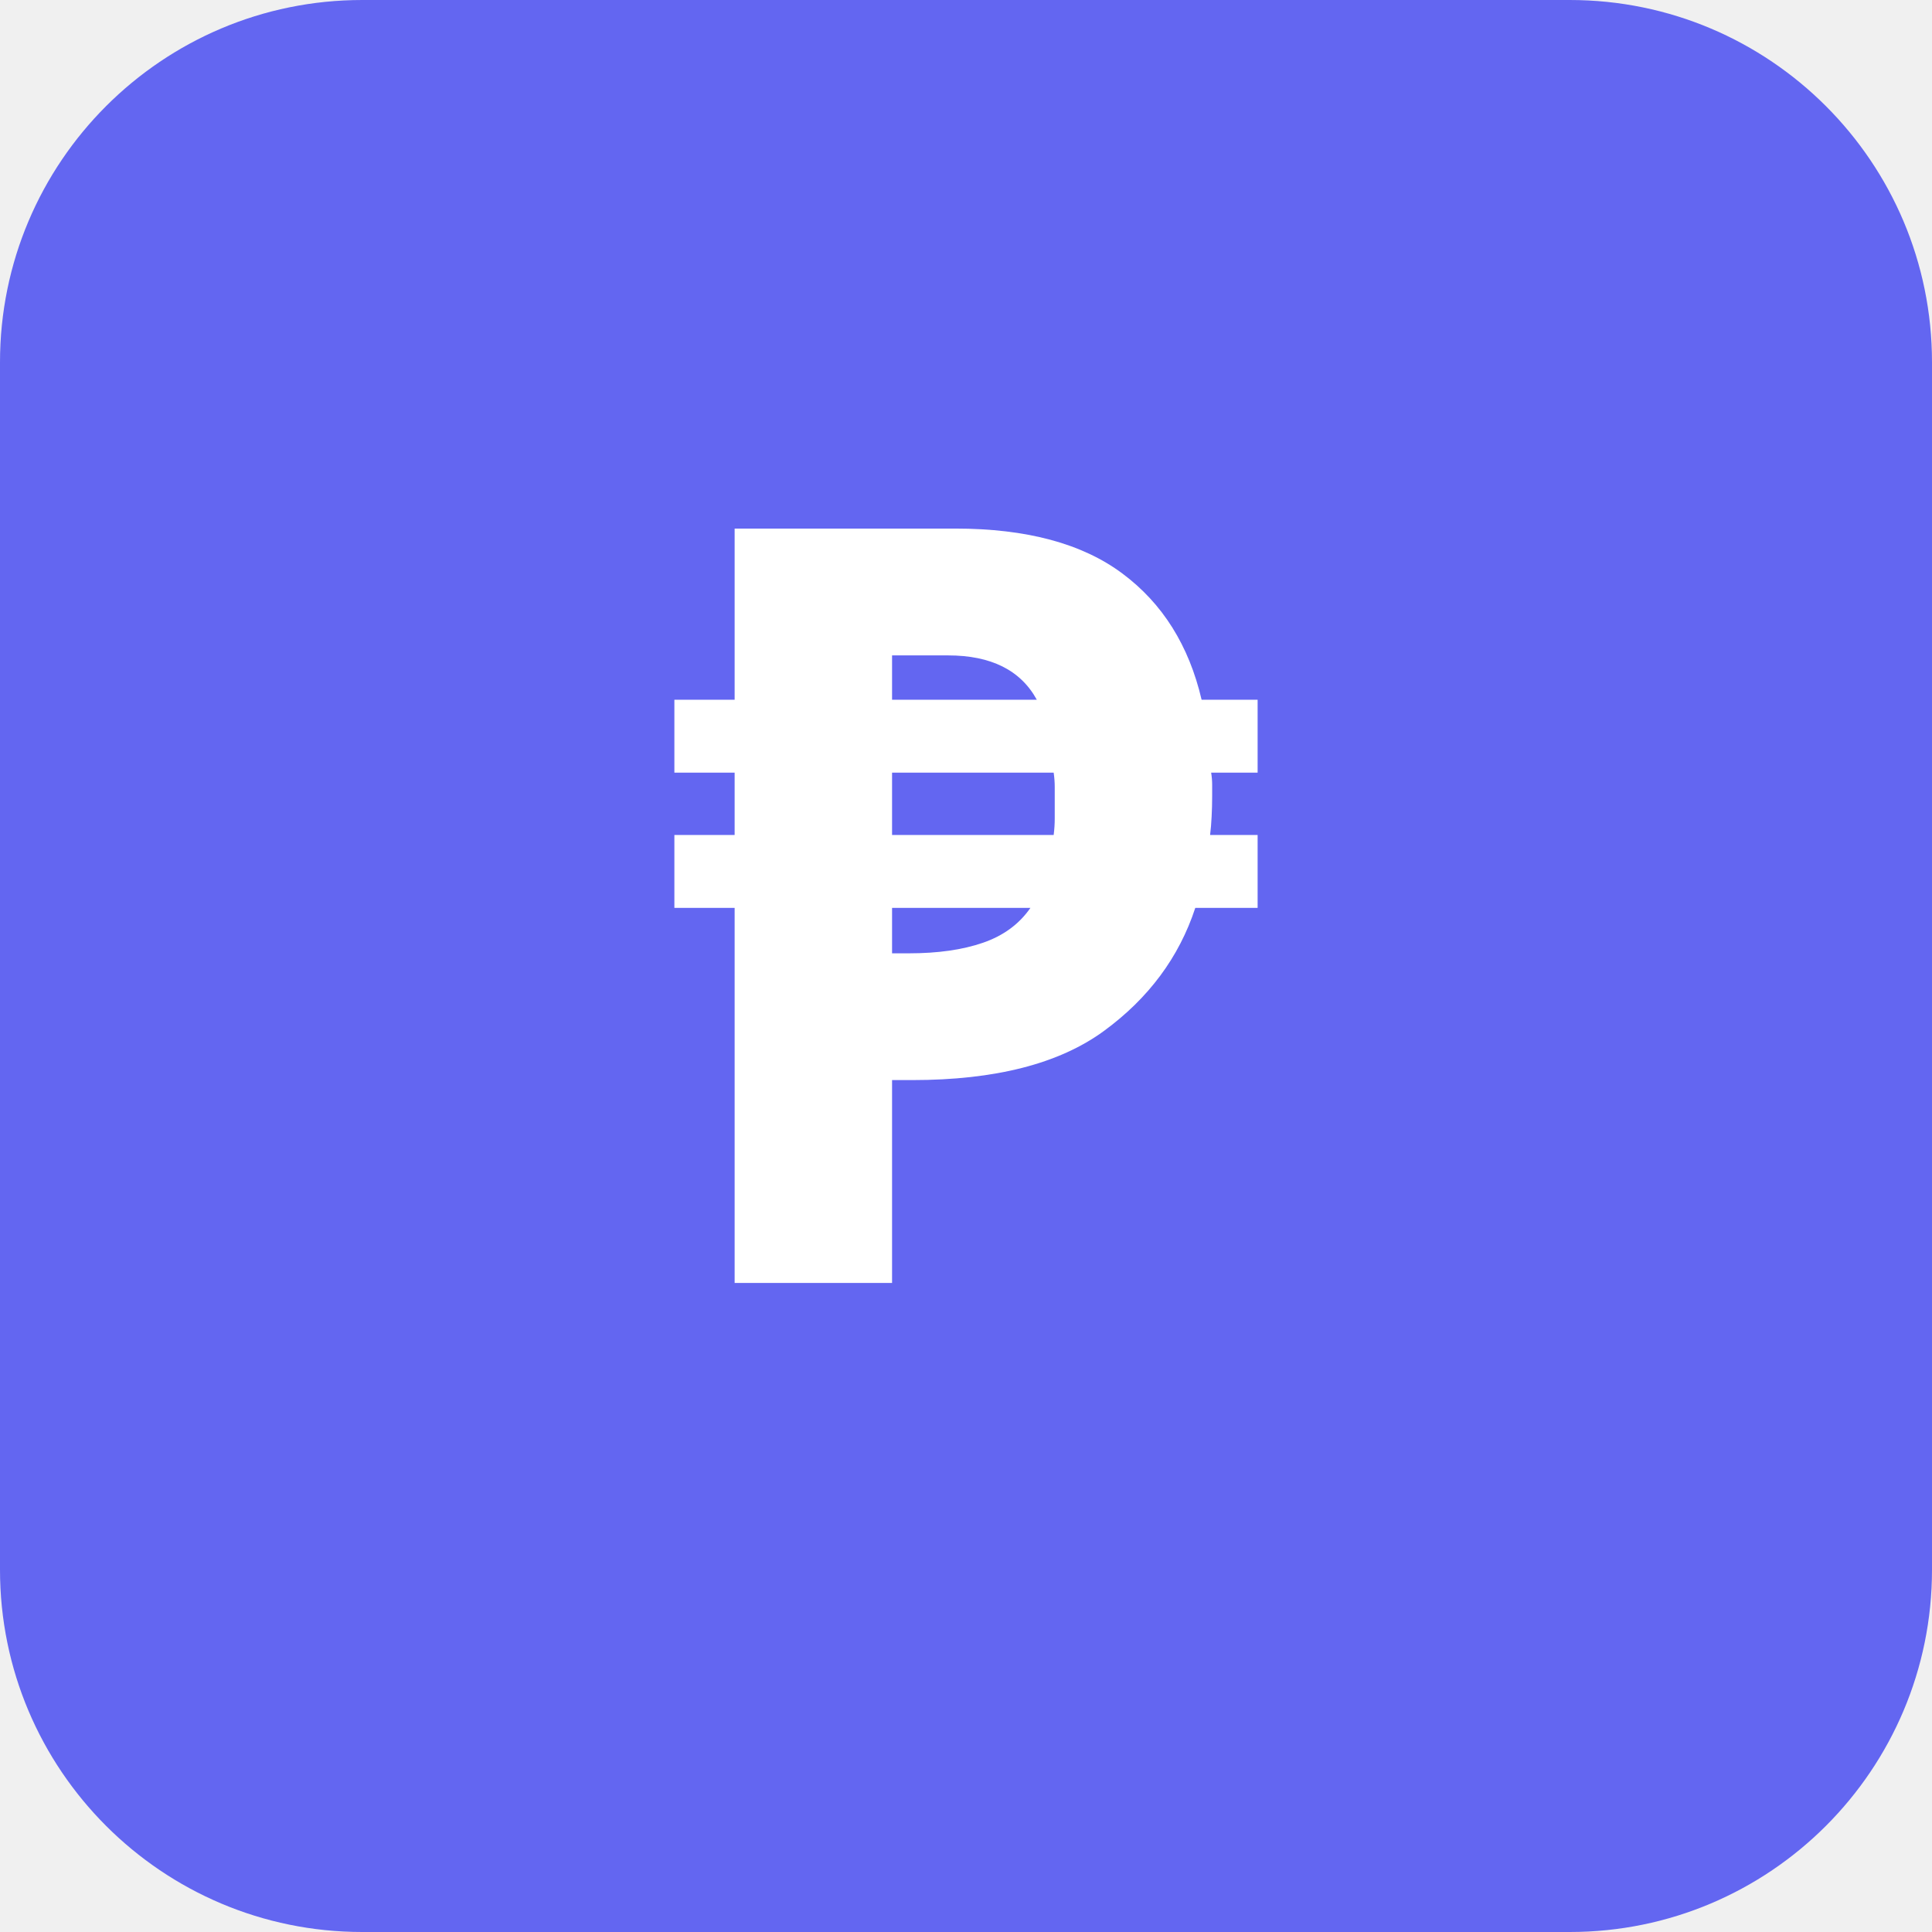
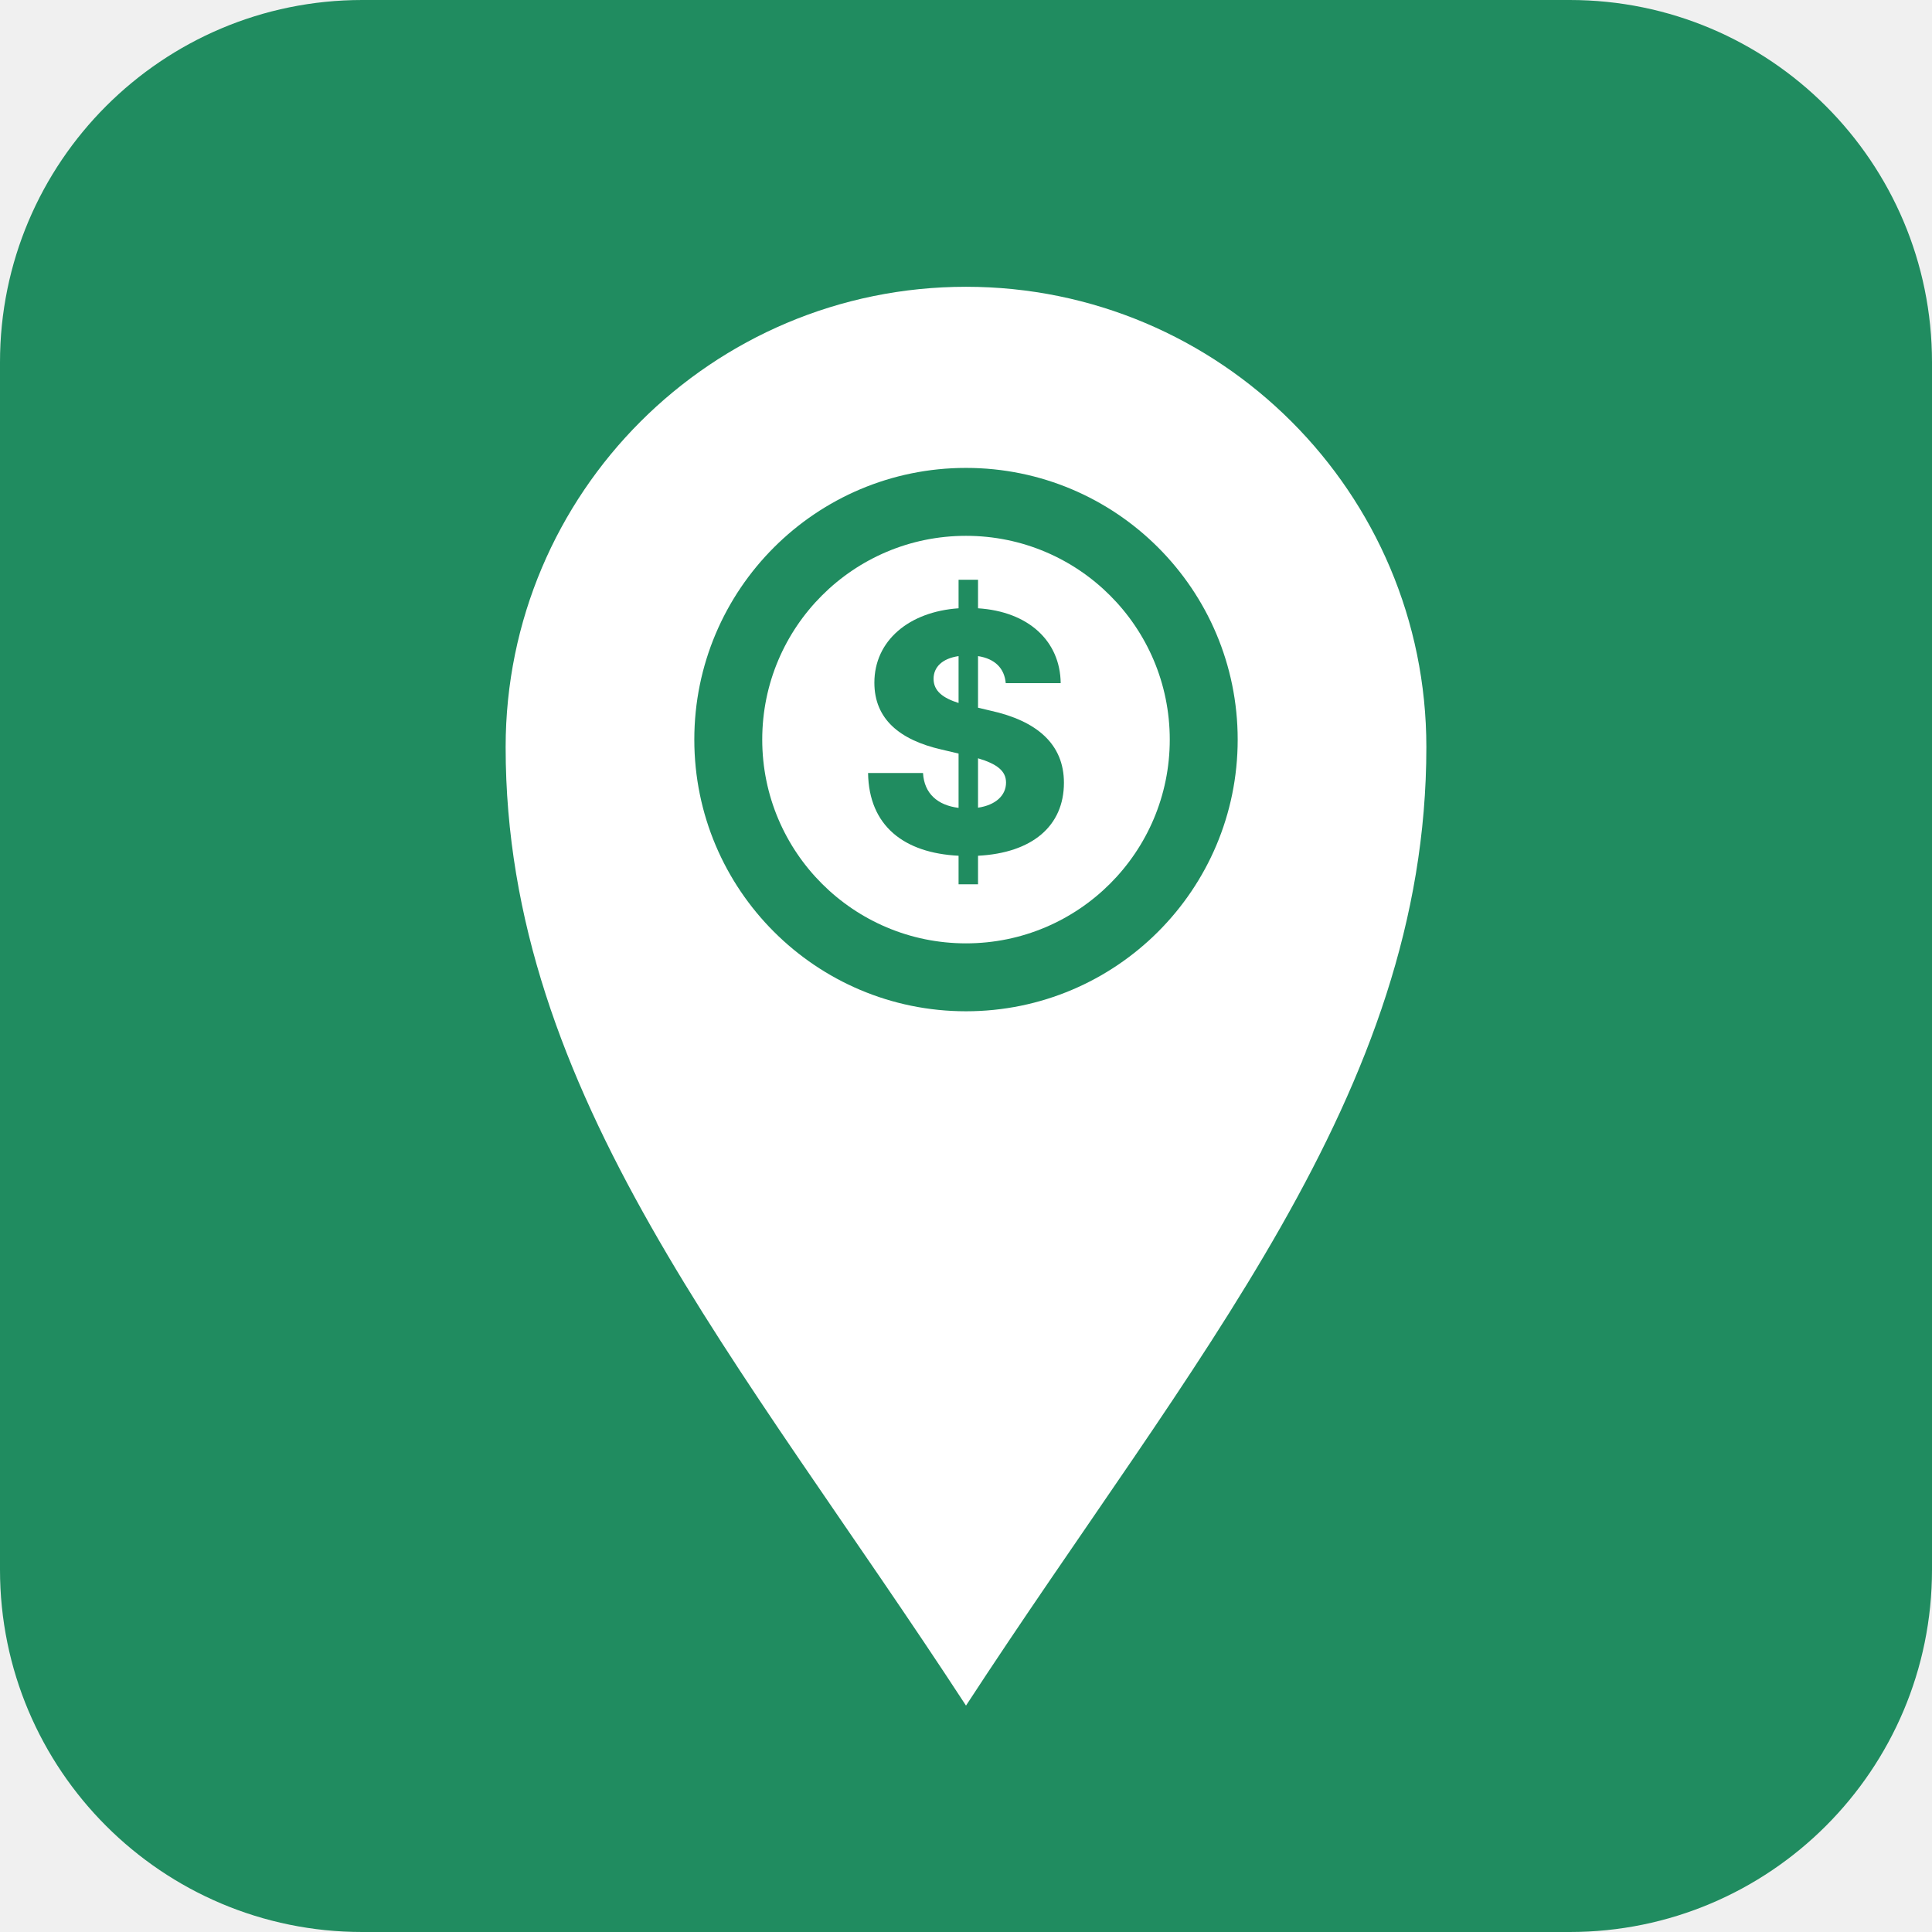
<svg xmlns="http://www.w3.org/2000/svg" viewBox="0 0 512 512">
-   <rect width="512" height="512" rx="96" fill="#6366f1" />
-   <text x="256" y="340" font-family="system-ui,sans-serif" font-size="280" font-weight="bold" text-anchor="middle" fill="white">₱</text>
+   <rect width="512" height="512" rx="96" fill="#208c60" />
+   <path d="M256 452        C 196 360 134 290 134 198        A 122 122 0 1 1 378 198        C 378 290 316 360 256 452 Z" fill="white" />
+   <circle cx="256" cy="196" r="72" fill="#208c60" />
+   <circle cx="256" cy="196" r="54" fill="white" />
+   <text x="256" y="226" font-family="system-ui,-apple-system,BlinkMacSystemFont,'Segoe UI',sans-serif" font-size="88" font-weight="800" text-anchor="middle" fill="#208c60">$</text>
</svg>
